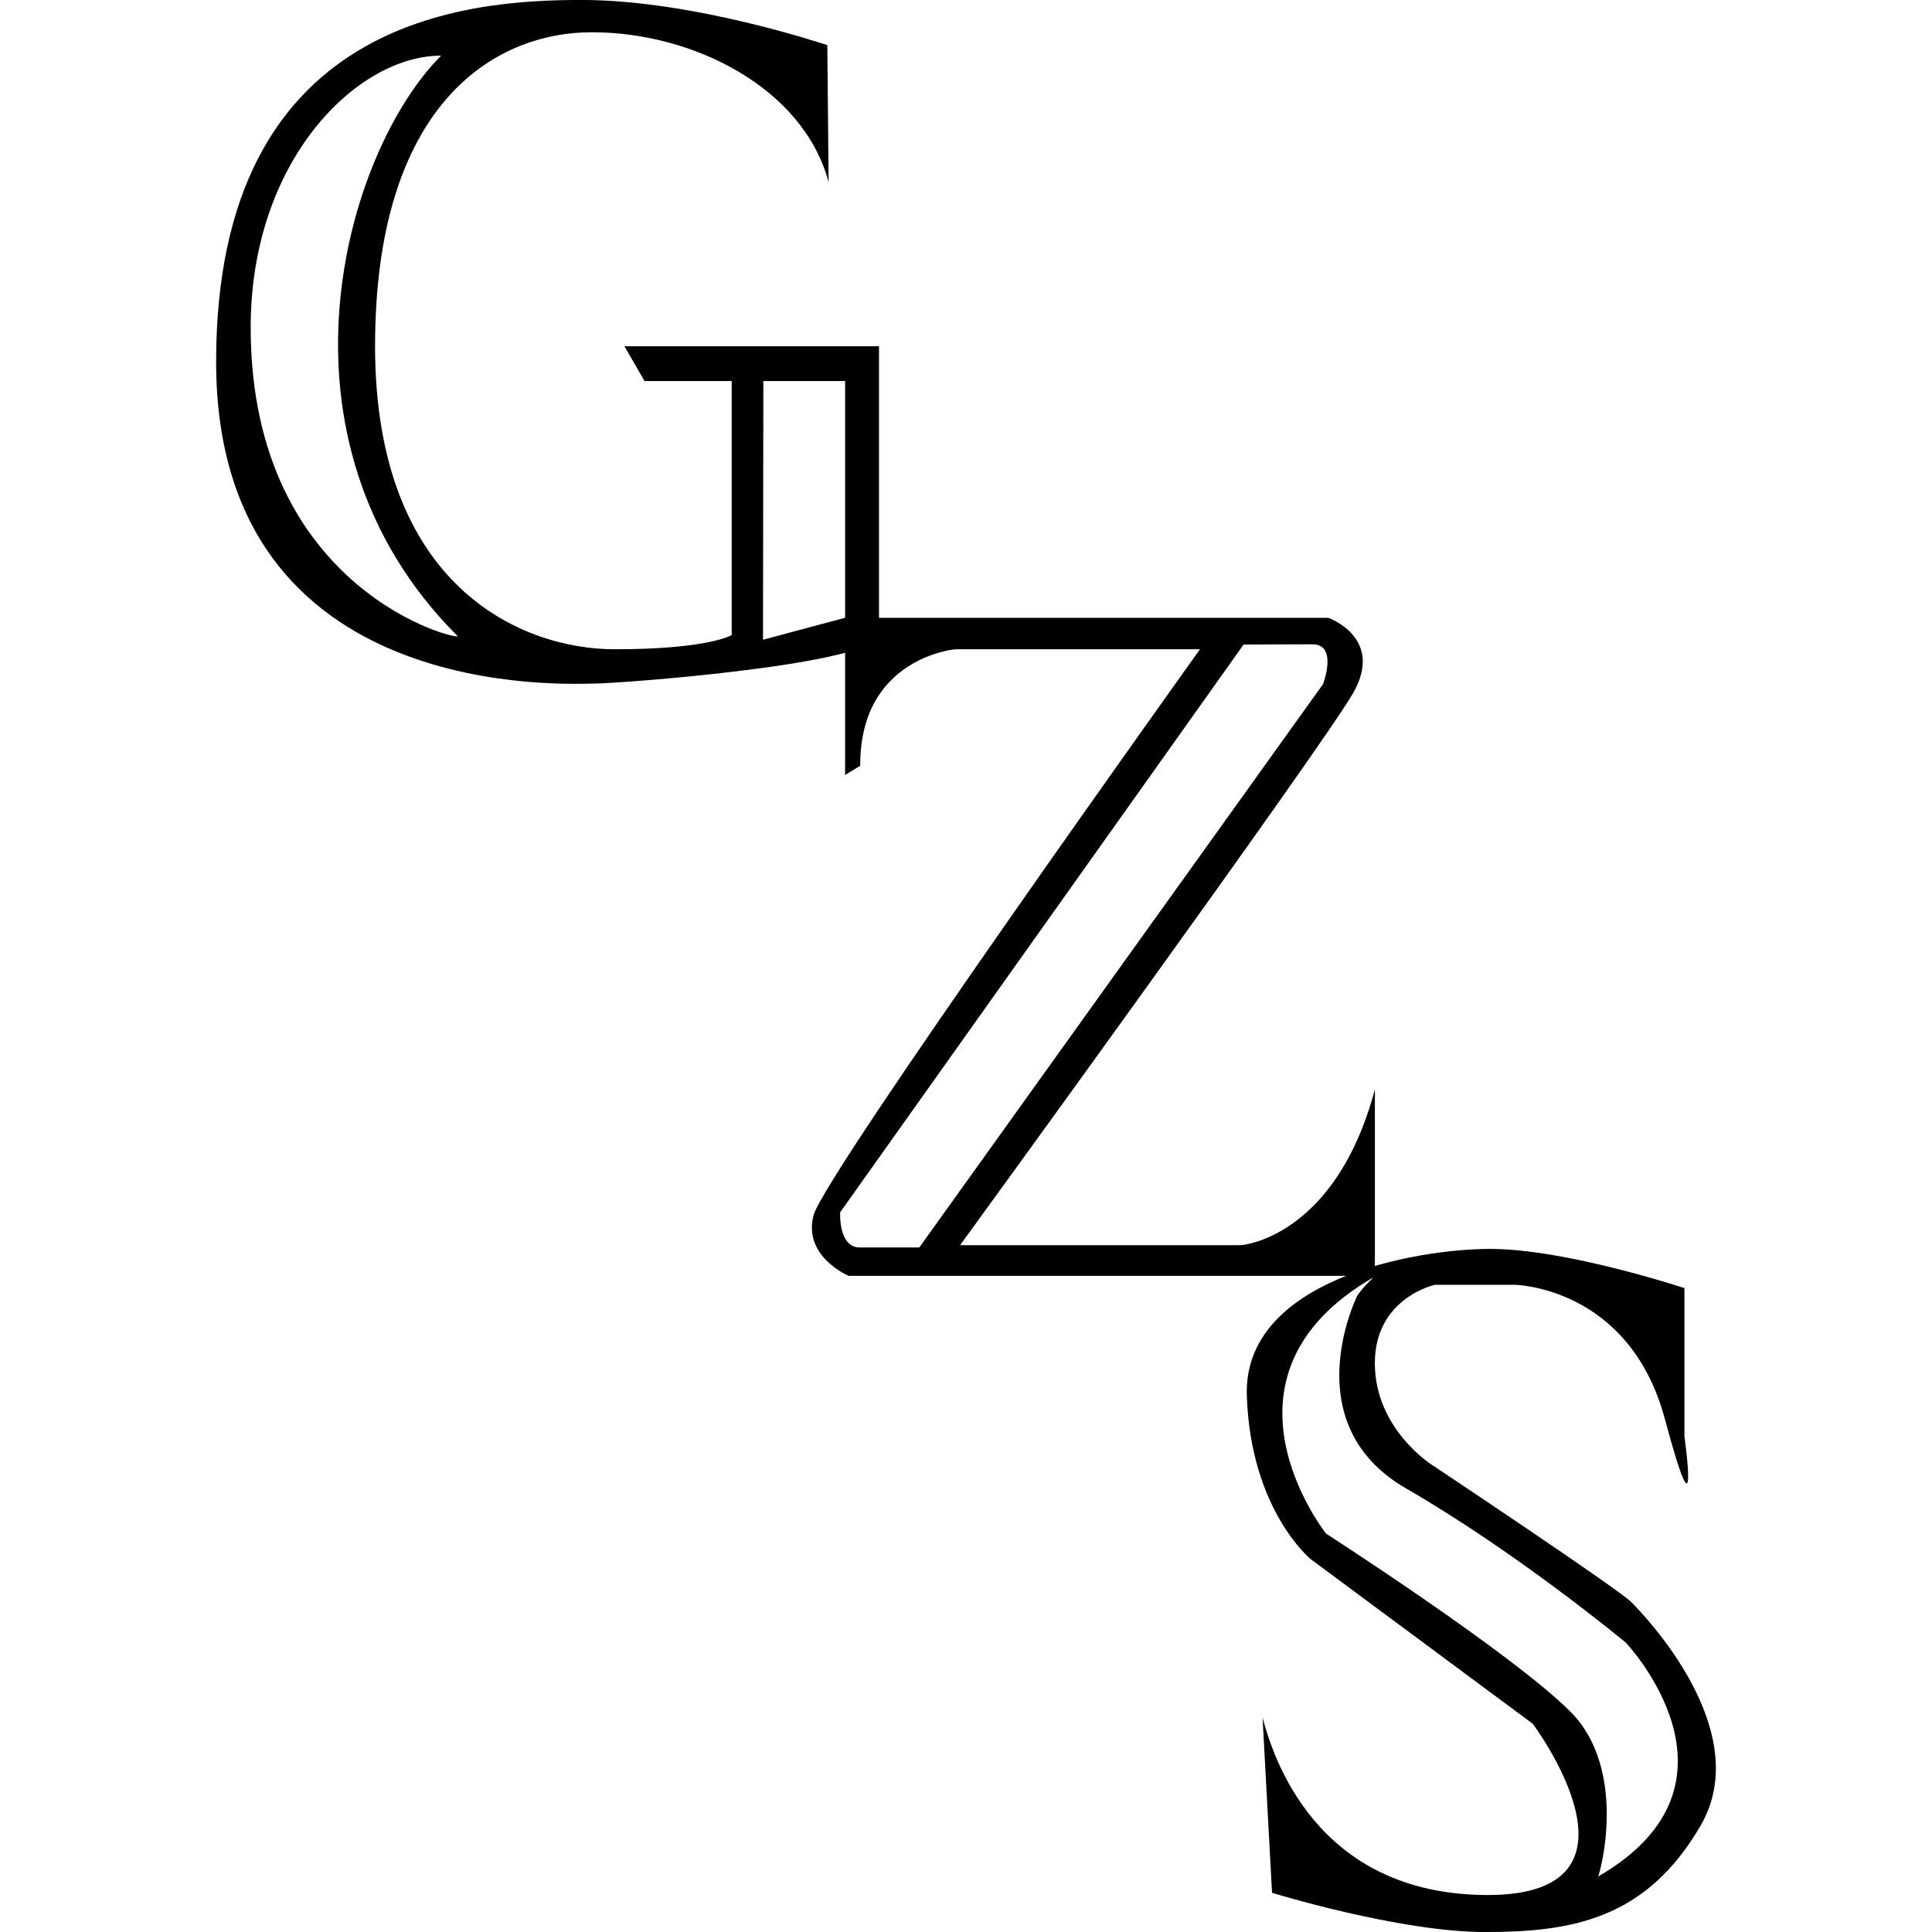
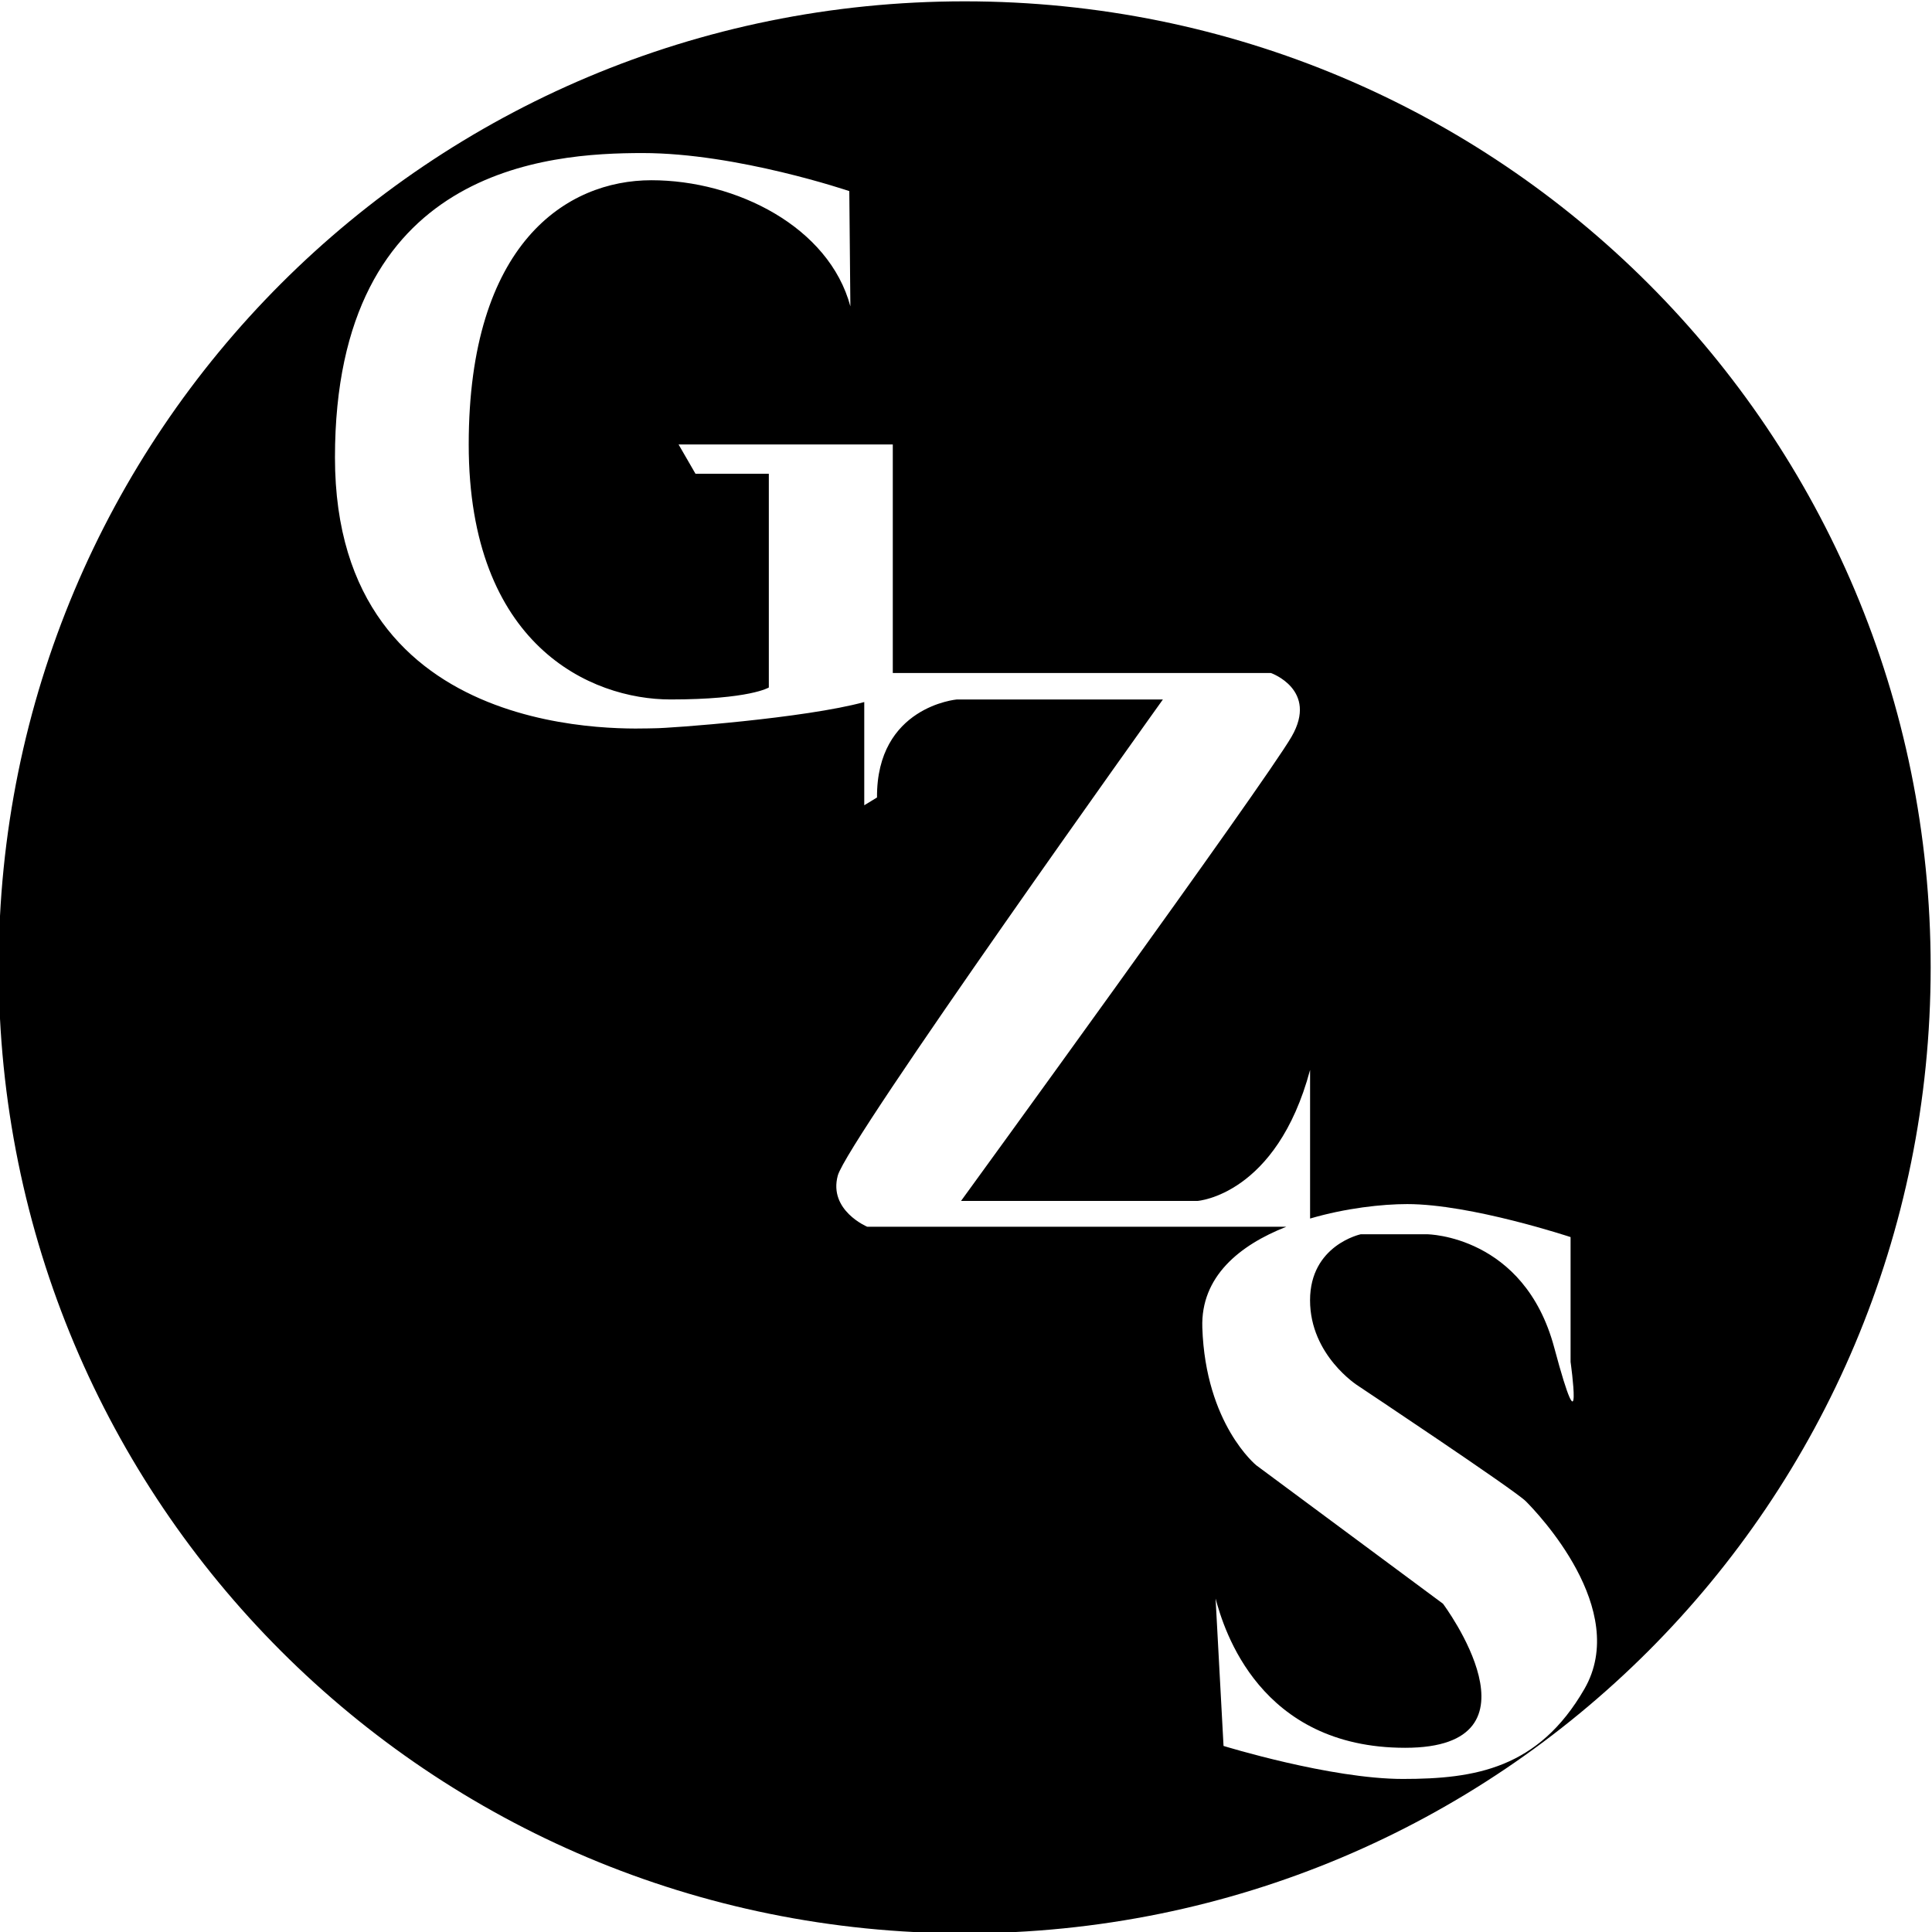
<svg xmlns="http://www.w3.org/2000/svg" width="512" height="512" viewBox="0 0 512 512" version="1.1" id="svg1" xml:space="preserve">
  <defs id="defs1" />
-   <g id="layer1" style="display:none">
-     <rect style="display:inline;fill:#dfdfdf;fill-opacity:1;stroke-width:2;stroke-linecap:round;stroke-linejoin:round" id="rect12" width="512" height="512" x="-0.354" y="0.354" ry="110.828" />
-   </g>
+   <g id="layer1" style="display:inline" />
  <g id="layer3" style="display:inline">
-     <g id="g12" style="fill:#000000;fill-opacity:1" transform="translate(57.27669,-0.00985)">
-       <path id="path2" style="fill:#000000;fill-opacity:1;stroke-width:4.056;stroke-linecap:round;stroke-linejoin:round" d="M 96.907,0 C 67.116,0 -4.0556184e-5,4.453 0,95.881 c 0,91.428 94.51,85.263 100.674,85.263 6.164,0 74.993,-5.139 74.993,-13.014 V 91.77 h -67.46 l 5.327,9.224 h 23.098 v 67.31 c 0,0 -5.994,3.767 -30.991,3.767 -24.997,0 -63.52,-16.951 -63.52,-80.301 0,-63.349 30.818,-83.212 57.527,-83.212 26.709,0 55.95,14.667 62.664,39.725 L 161.971,11.985 C 161.971,11.985 126.698,0 96.907,0 Z M 59.634,14.753 C 34.141,40.247 11.835,116.429 63.939,168.534 65.477,170.072 9.157,157.319 9.157,86.792 c 0,-44.358 28.209,-72.039 50.477,-72.039 z m 85.386,86.233 h 21.672 v 62.735 l -21.763,5.83 z" />
-       <path id="path6" style="fill:#000000;fill-opacity:1;stroke-width:4.056;stroke-linecap:round;stroke-linejoin:round" d="m 166.683,163.743 v 41.649 c 0,0 0.035,-0.007 4.016,-2.452 -0.179,-28.663 25.138,-30.865 25.138,-30.865 h 64.894 c 0,0 -99.454,138.994 -102.392,149.959 -2.938,10.965 9.288,16.092 9.288,16.092 h 139.456 v -49.396 c -10.586,39.507 -35.443,41.261 -35.443,41.261 h -74.478 c 0,0 95.587,-131.471 104.1,-146.216 8.513,-14.745 -6.507,-20.033 -6.507,-20.033 z m 123.843,7.014 c 6.855,0 2.824,10.539 2.824,10.539 L 186.347,330.601 H 170.572 c -5.735,0 -5.196,-9.323 -5.196,-9.323 l 106.908,-150.45 c 0,0 11.388,-0.071 18.242,-0.071 z" />
-       <path id="path10" style="fill:#000000;fill-opacity:1;stroke-width:4.056;stroke-linecap:round;stroke-linejoin:round" d="m 337.654,330.986 c -20.151,0 -65.532,8.255 -64.51,38.909 1.014,30.417 16.983,43.344 16.983,43.344 l 58.807,43.598 c 0,0 33.966,45.372 -11.913,45.372 -45.879,0 -57.082,-37.23 -59.702,-47.008 l 2.507,46.422 c 0,0 33.695,10.396 56.458,10.396 22.763,0 42.704,-3.252 57.179,-28.322 14.474,-25.07 -14.879,-55.562 -18.464,-59.147 -3.585,-3.585 -52.874,-36.386 -52.874,-36.386 0,0 -15.054,-9.499 -15.054,-26.884 0,-17.386 15.953,-20.789 15.953,-20.789 h 20.967 c 0,0 30.495,0.304 39.97,35.665 9.475,35.36 5.153,4.527 5.153,4.527 v -39.305 c 0,0 -31.308,-10.393 -51.46,-10.393 z m -30.944,7.533 c -3.645,3.506 -4.388,5.062 -4.388,5.062 0,0 -16.684,33.723 12.995,50.858 29.678,17.135 58.248,40.869 58.248,40.869 0,0 35.467,37.296 -7.347,62.015 0.538,-0.717 8.063,-28.322 -7.351,-43.737 -15.414,-15.414 -64.704,-47.139 -64.704,-47.139 0,0 -33.108,-41.568 12.547,-67.928 z" />
-     </g>
+     <path id="rect12" style="display:inline;fill:#000000;fill-opacity:1;stroke-width:2;stroke-linecap:round;stroke-linejoin:round" d="M 255.646 0.354 C 113.822 0.354 -0.354 114.53 -0.354 256.354 C -0.354 398.178 113.822 512.354 255.646 512.354 C 397.47 512.354 511.646 398.178 511.646 256.354 C 511.646 114.53 397.47 0.354 255.646 0.354 z M 170.318 40.561 C 195.388 40.561 225.072 50.646 225.072 50.646 L 225.359 81.191 C 219.709 60.105 195.102 47.764 172.625 47.764 C 150.148 47.764 124.215 64.477 124.215 117.787 C 124.215 171.097 156.632 185.363 177.668 185.363 C 198.704 185.363 203.748 182.193 203.748 182.193 L 203.748 125.551 L 184.311 125.551 L 179.828 117.787 L 236.598 117.787 L 236.598 178.354 L 336.811 178.354 C 336.811 178.354 349.451 182.805 342.287 195.213 C 335.123 207.621 254.684 318.258 254.684 318.258 L 317.359 318.258 C 317.359 318.258 338.277 316.781 347.186 283.535 L 347.186 322.926 C 356.614 320.155 366.351 319.094 372.914 319.094 C 389.872 319.094 416.219 327.84 416.219 327.84 L 416.219 360.916 C 416.219 360.916 419.856 386.864 411.883 357.107 C 403.91 327.351 378.248 327.094 378.248 327.094 L 360.604 327.094 C 360.604 327.094 347.178 329.957 347.178 344.588 C 347.178 359.219 359.846 367.213 359.846 367.213 C 359.846 367.213 401.323 394.815 404.34 397.832 C 407.357 400.849 432.059 426.508 419.879 447.605 C 407.698 468.703 390.917 471.439 371.762 471.439 C 352.606 471.439 324.25 462.691 324.25 462.691 L 322.141 423.625 C 324.345 431.854 333.772 463.184 372.381 463.184 C 410.99 463.184 382.406 425.002 382.406 425.002 L 332.92 388.312 C 332.92 388.312 319.48 377.435 318.627 351.838 C 318.175 338.291 328.514 329.977 340.871 325.104 L 229.83 325.104 C 229.83 325.104 219.541 320.79 222.014 311.562 C 224.486 302.335 308.18 185.367 308.18 185.367 L 253.57 185.367 C 253.57 185.367 232.265 187.219 232.416 211.34 C 229.066 213.397 229.037 213.404 229.037 213.404 L 229.037 186.049 C 213.323 190.347 177.532 192.998 173.488 192.998 C 168.301 192.998 88.77 198.187 88.77 121.248 C 88.769 44.309 145.248 40.561 170.318 40.561 z " />
  </g>
</svg>
